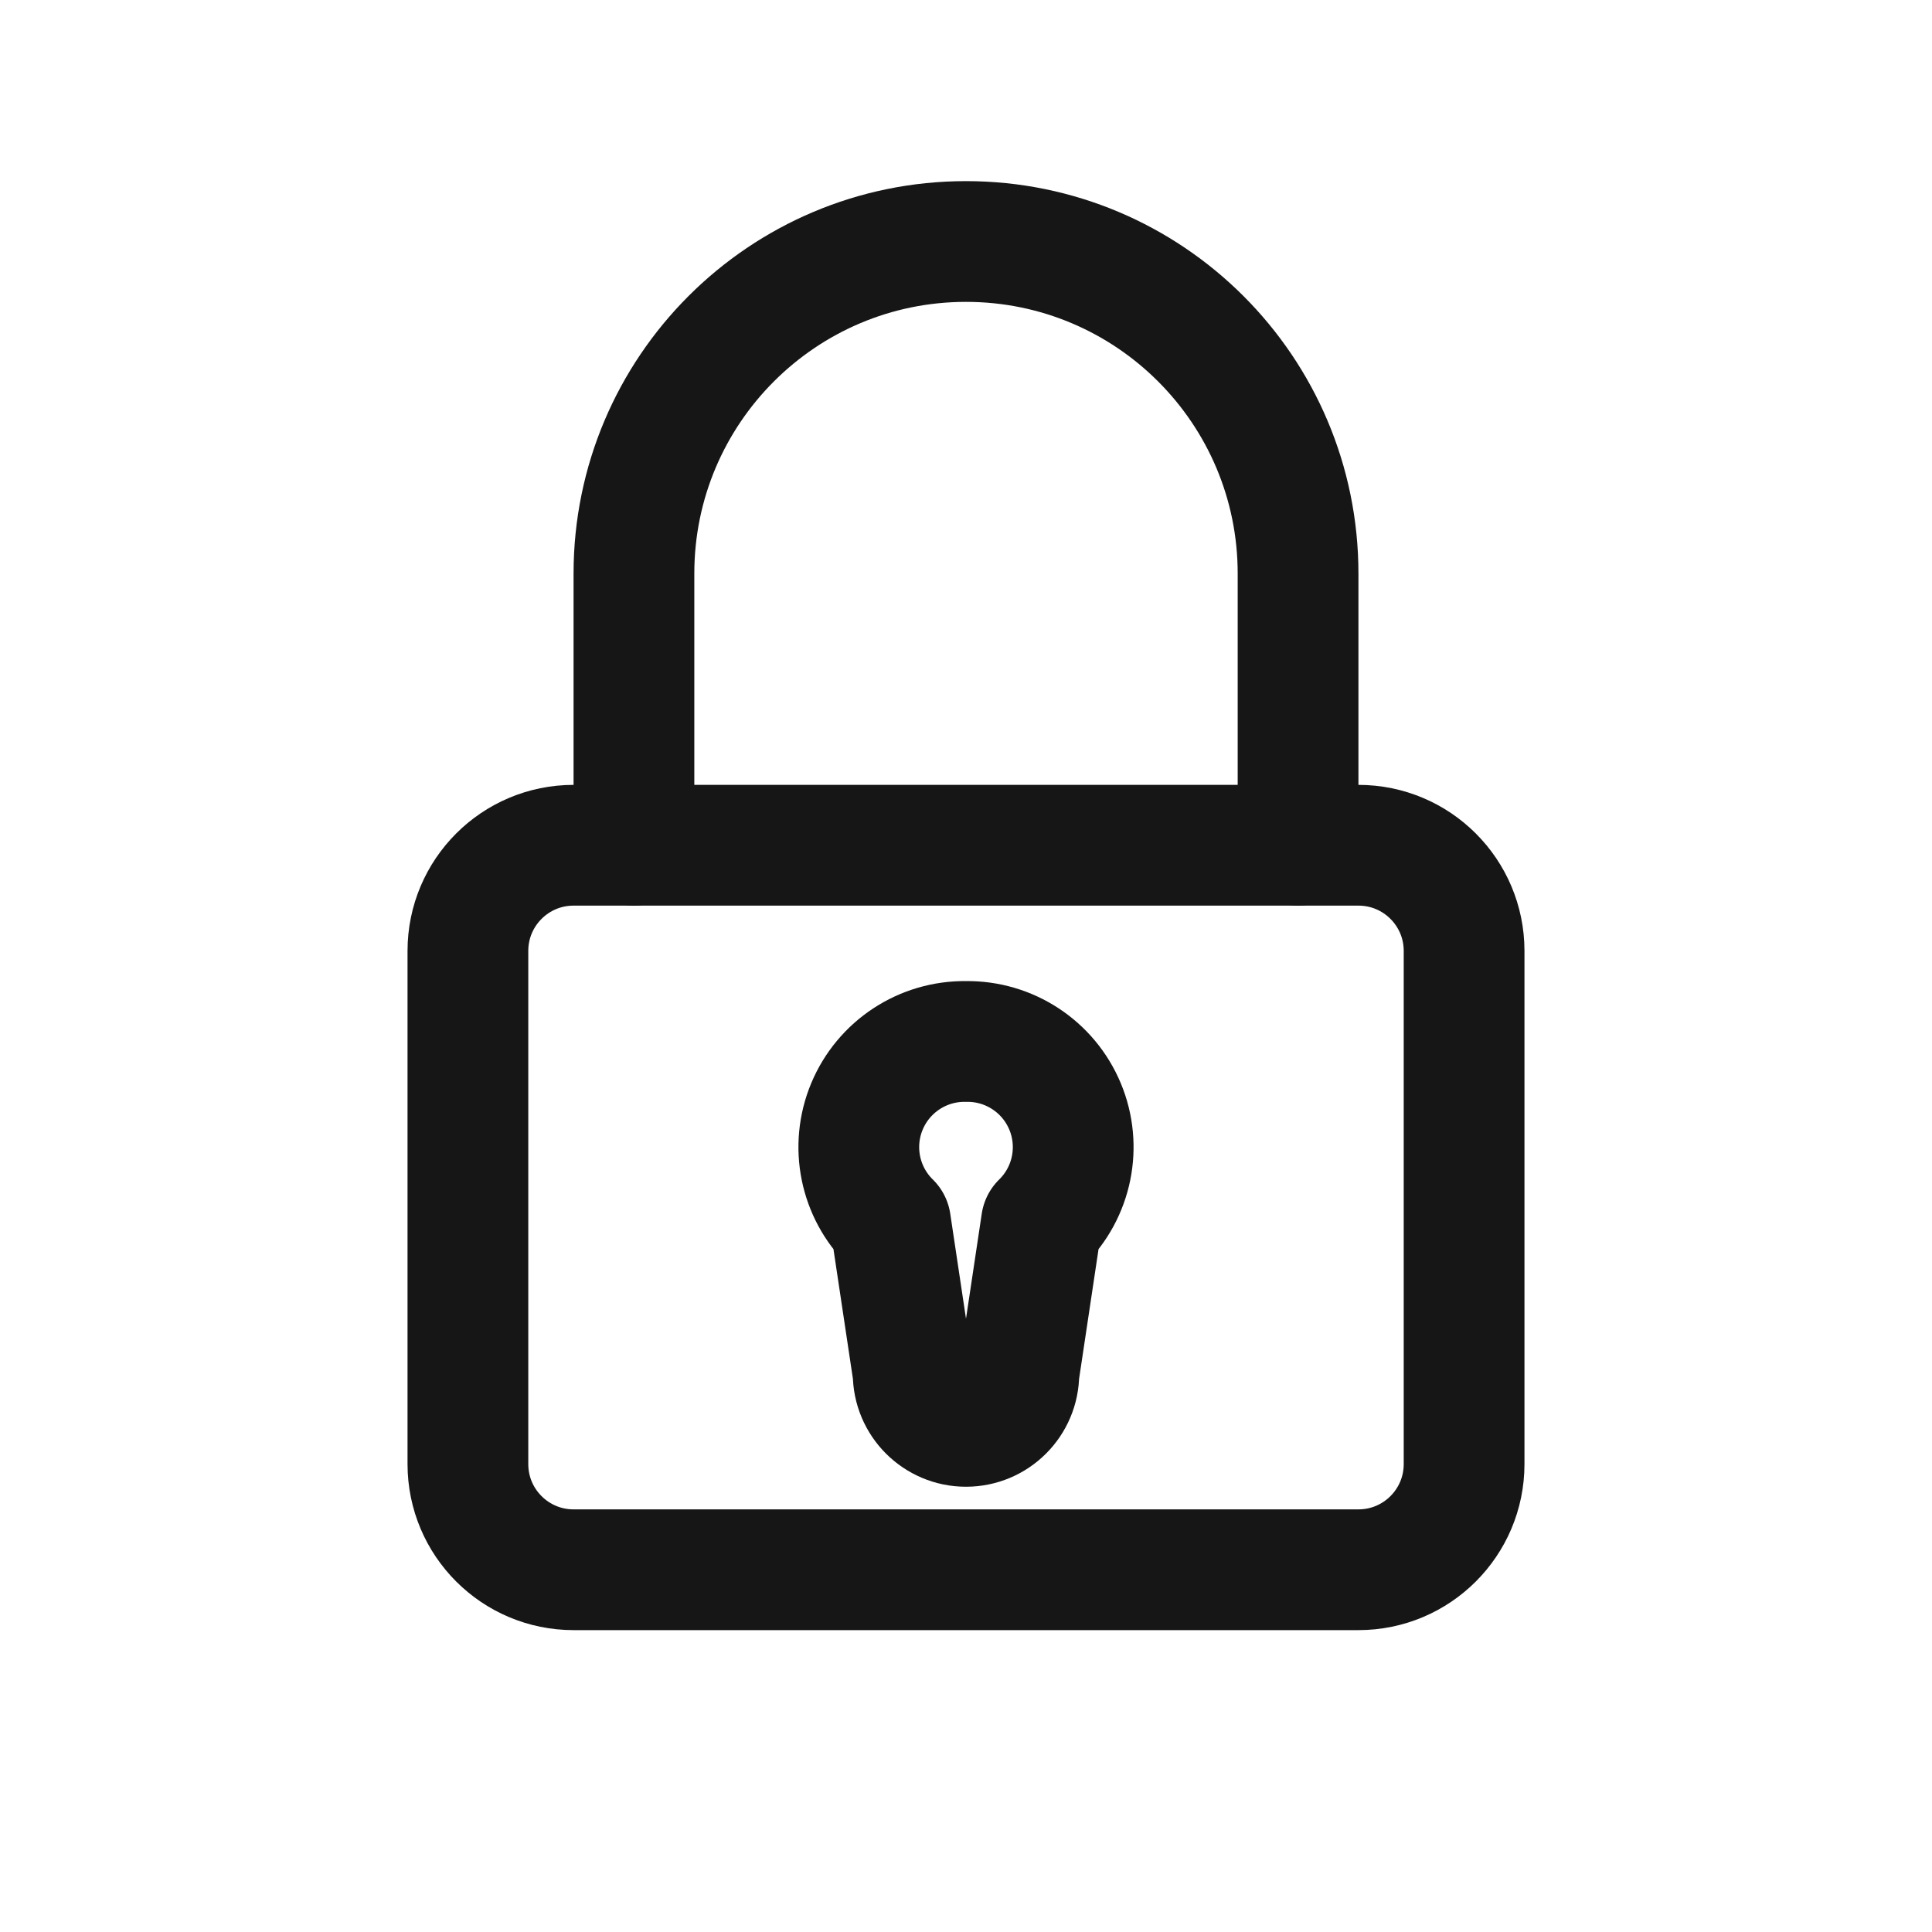
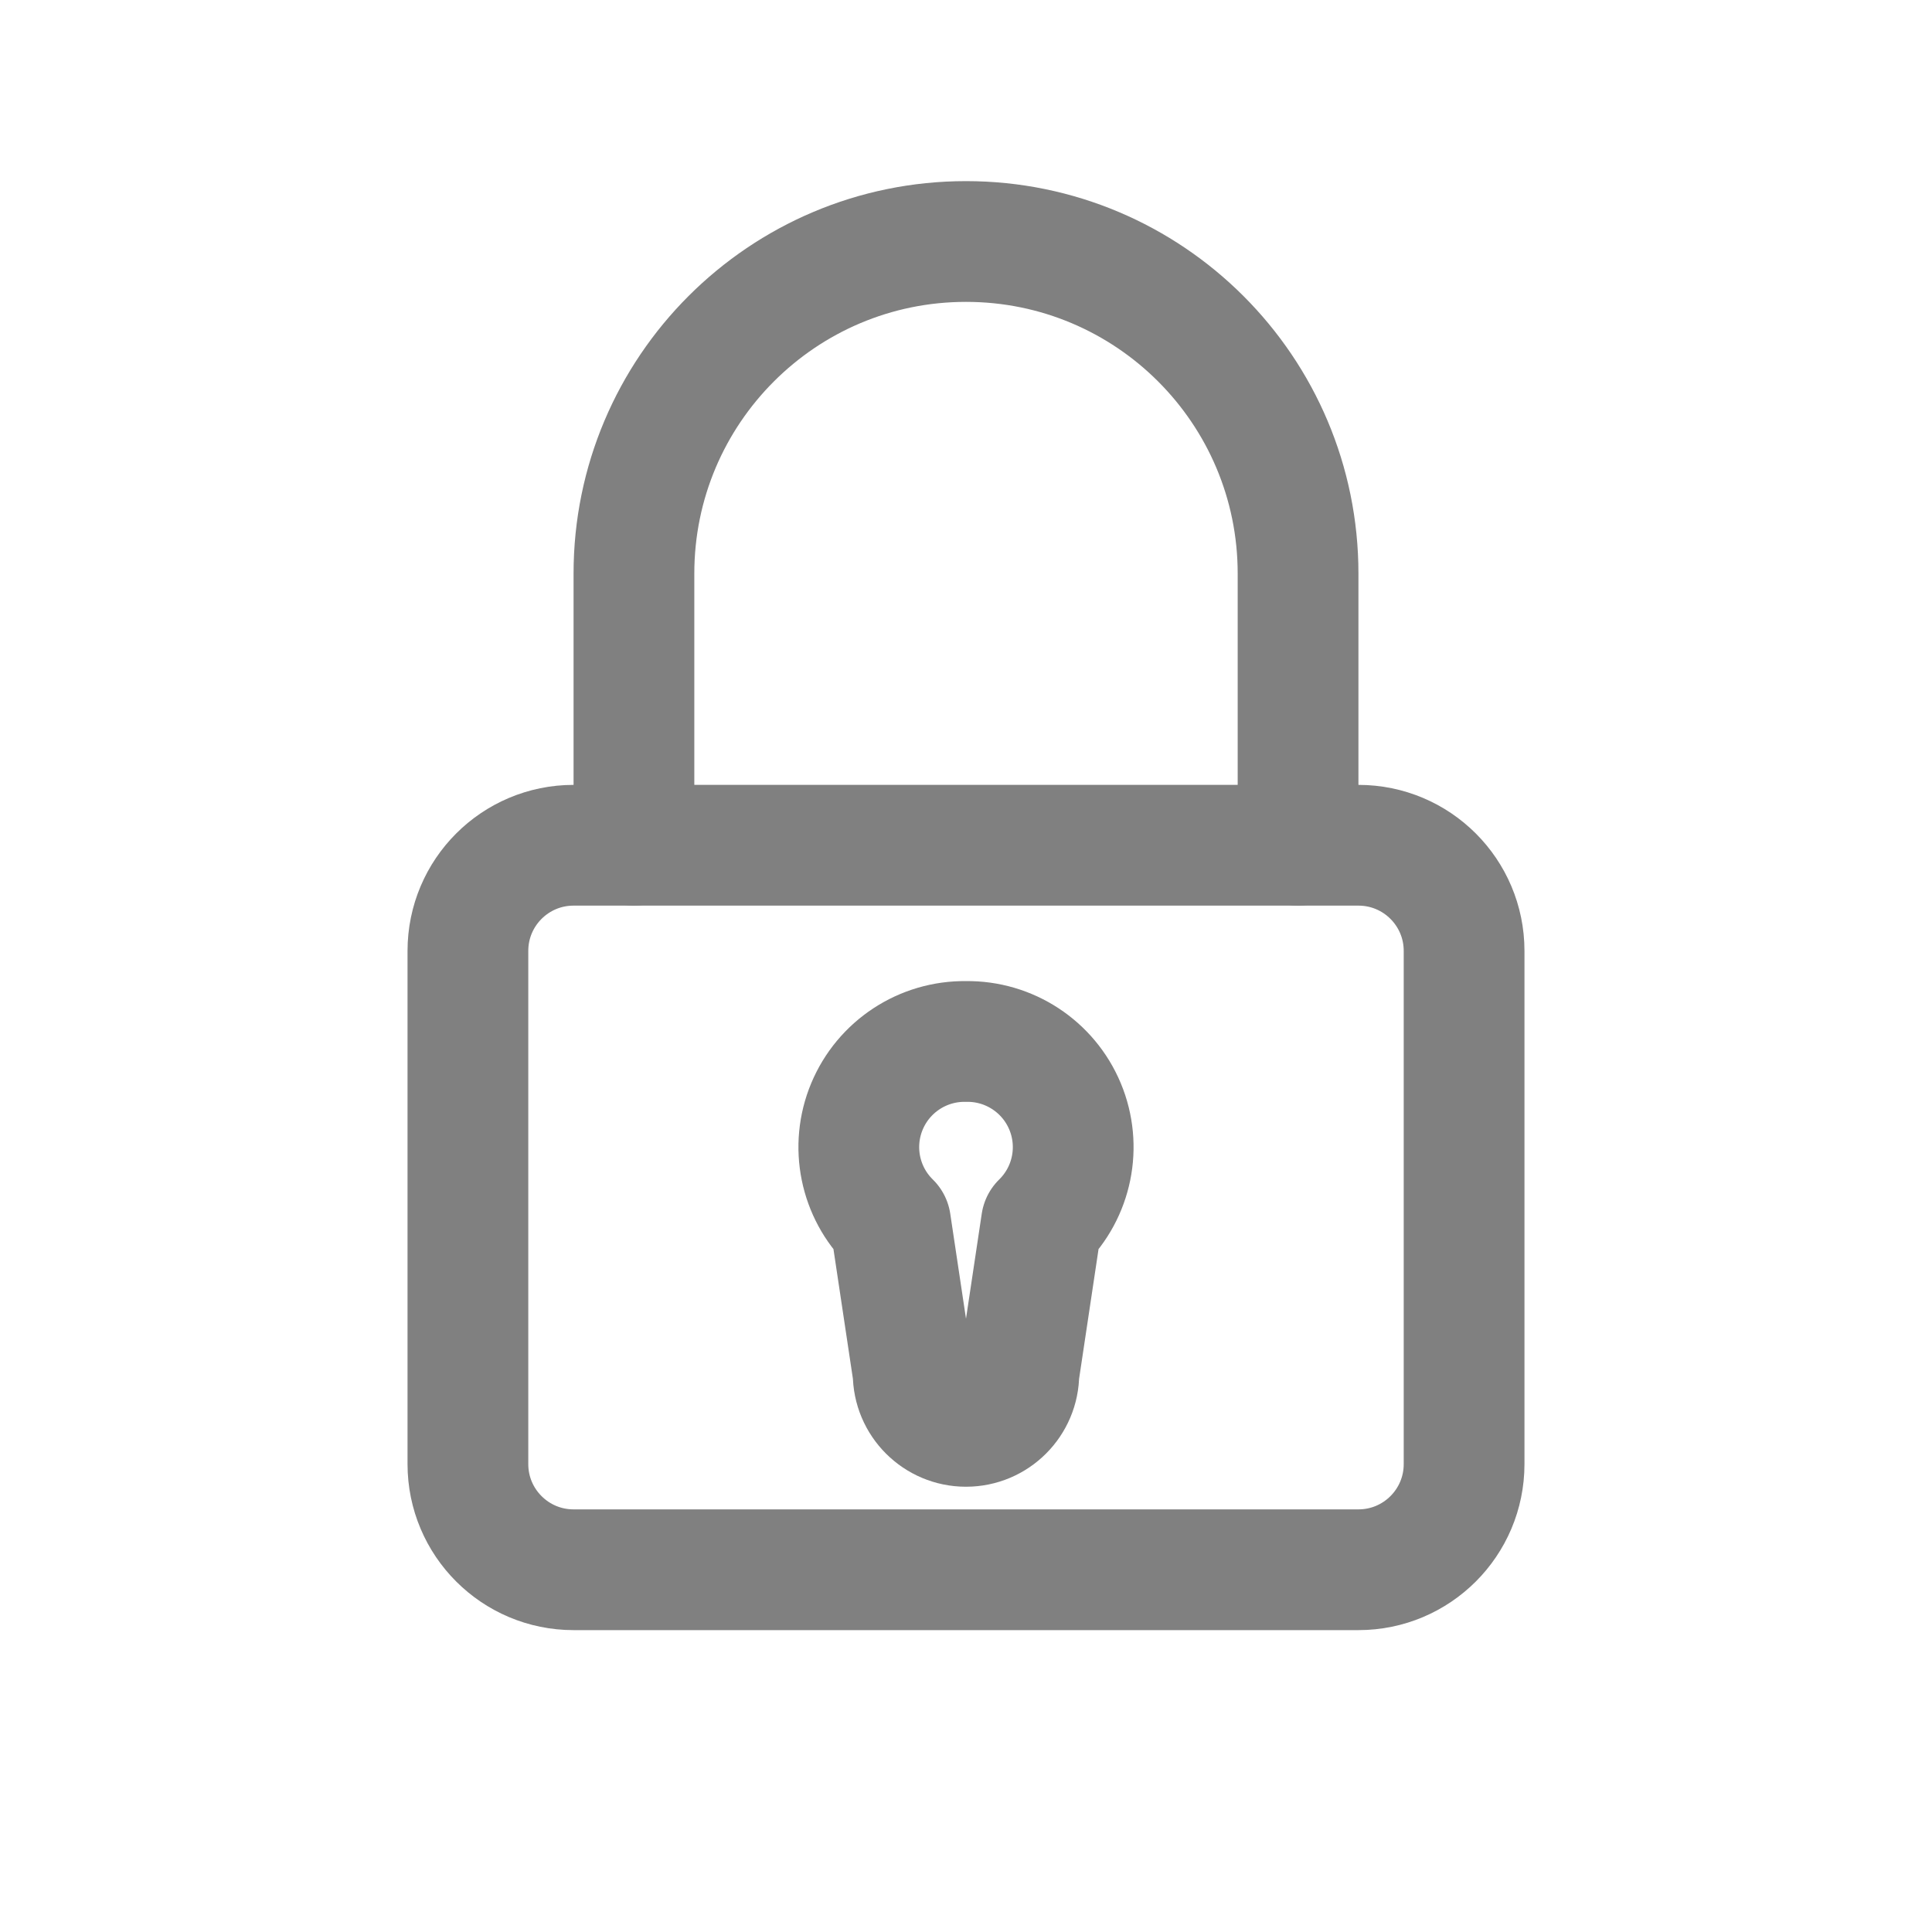
<svg xmlns="http://www.w3.org/2000/svg" viewBox="0 0 256 256" width="100%" height="100%">
-   <g fill="none" stroke="#161616" stroke-width="16" stroke-linecap="round" stroke-linejoin="round">
+   <g fill="none" stroke="gray" stroke-width="16" stroke-linecap="round" stroke-linejoin="round">
    <path d="M 84,112 V 76 A 44,44 0 0,1 172,76 V 112" />
    <rect x="62" y="112" width="132" height="96" rx="14" ry="14" />
    <path d="M 128,138 A 14,14 0 0,1 138,162 L 135,182 A 7,7 0 0,1 121,182 L 118,162 A 14,14 0 0,1 128,138 Z" />
  </g>
</svg>
